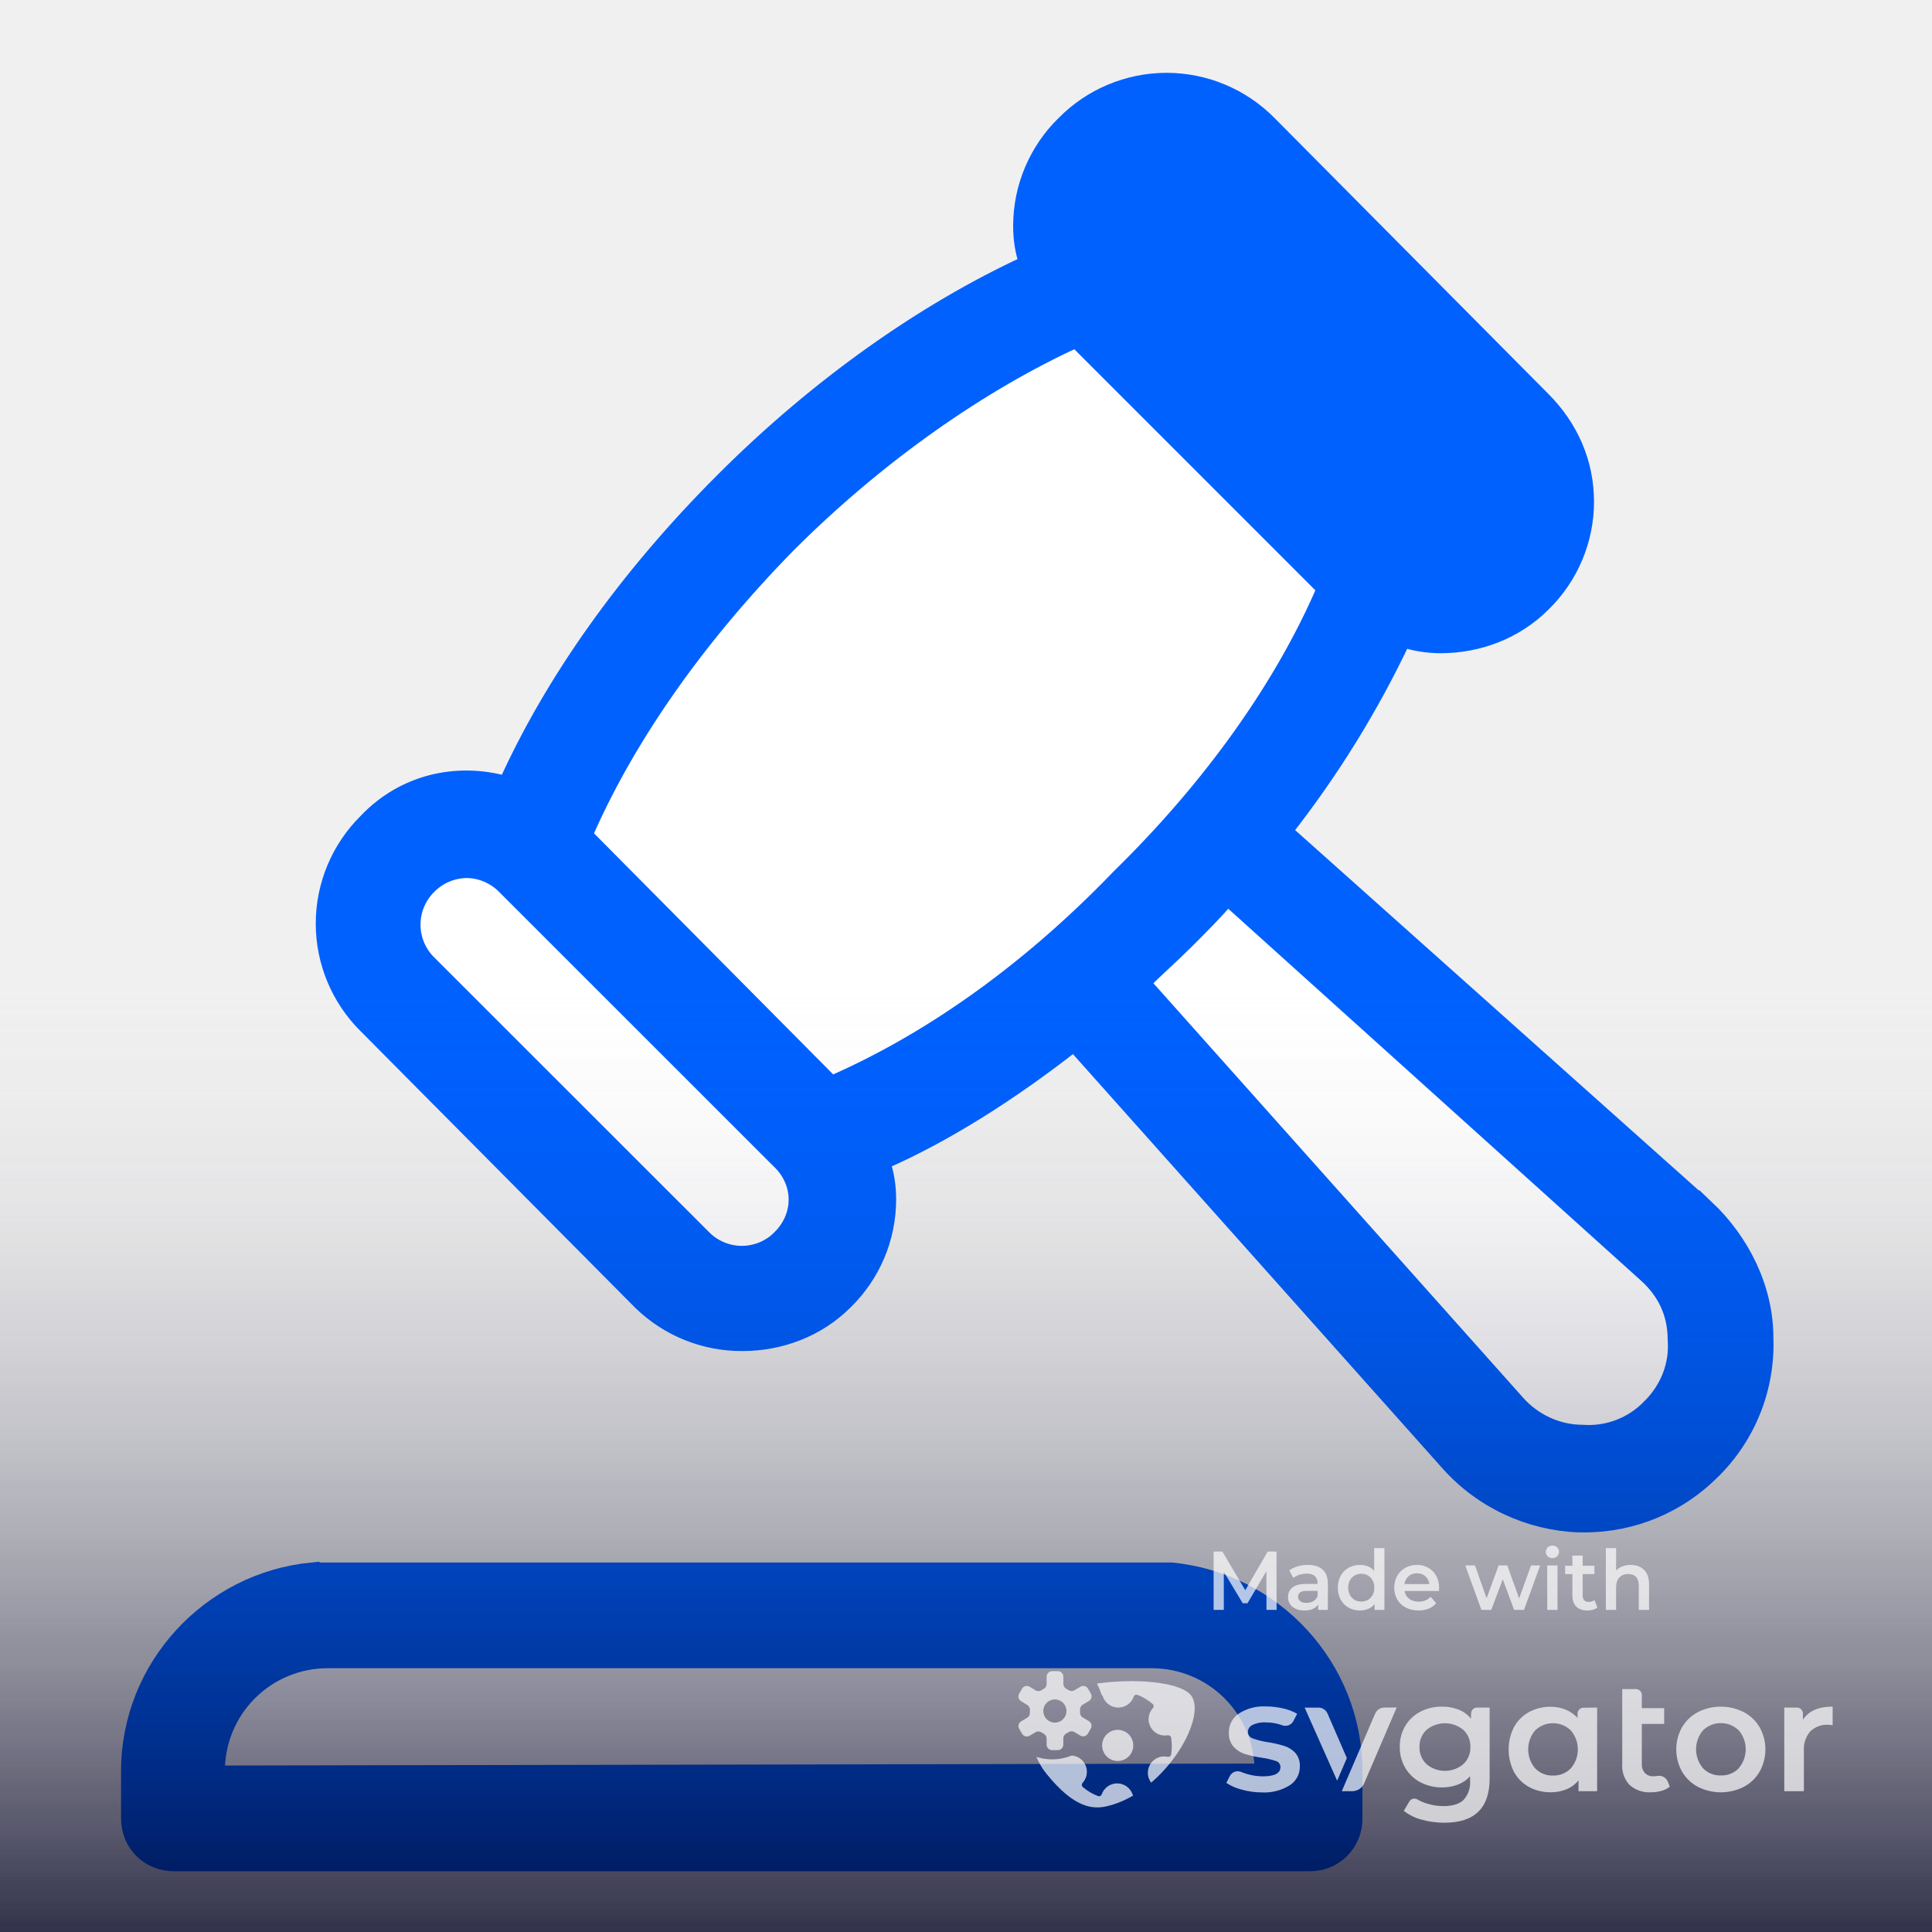
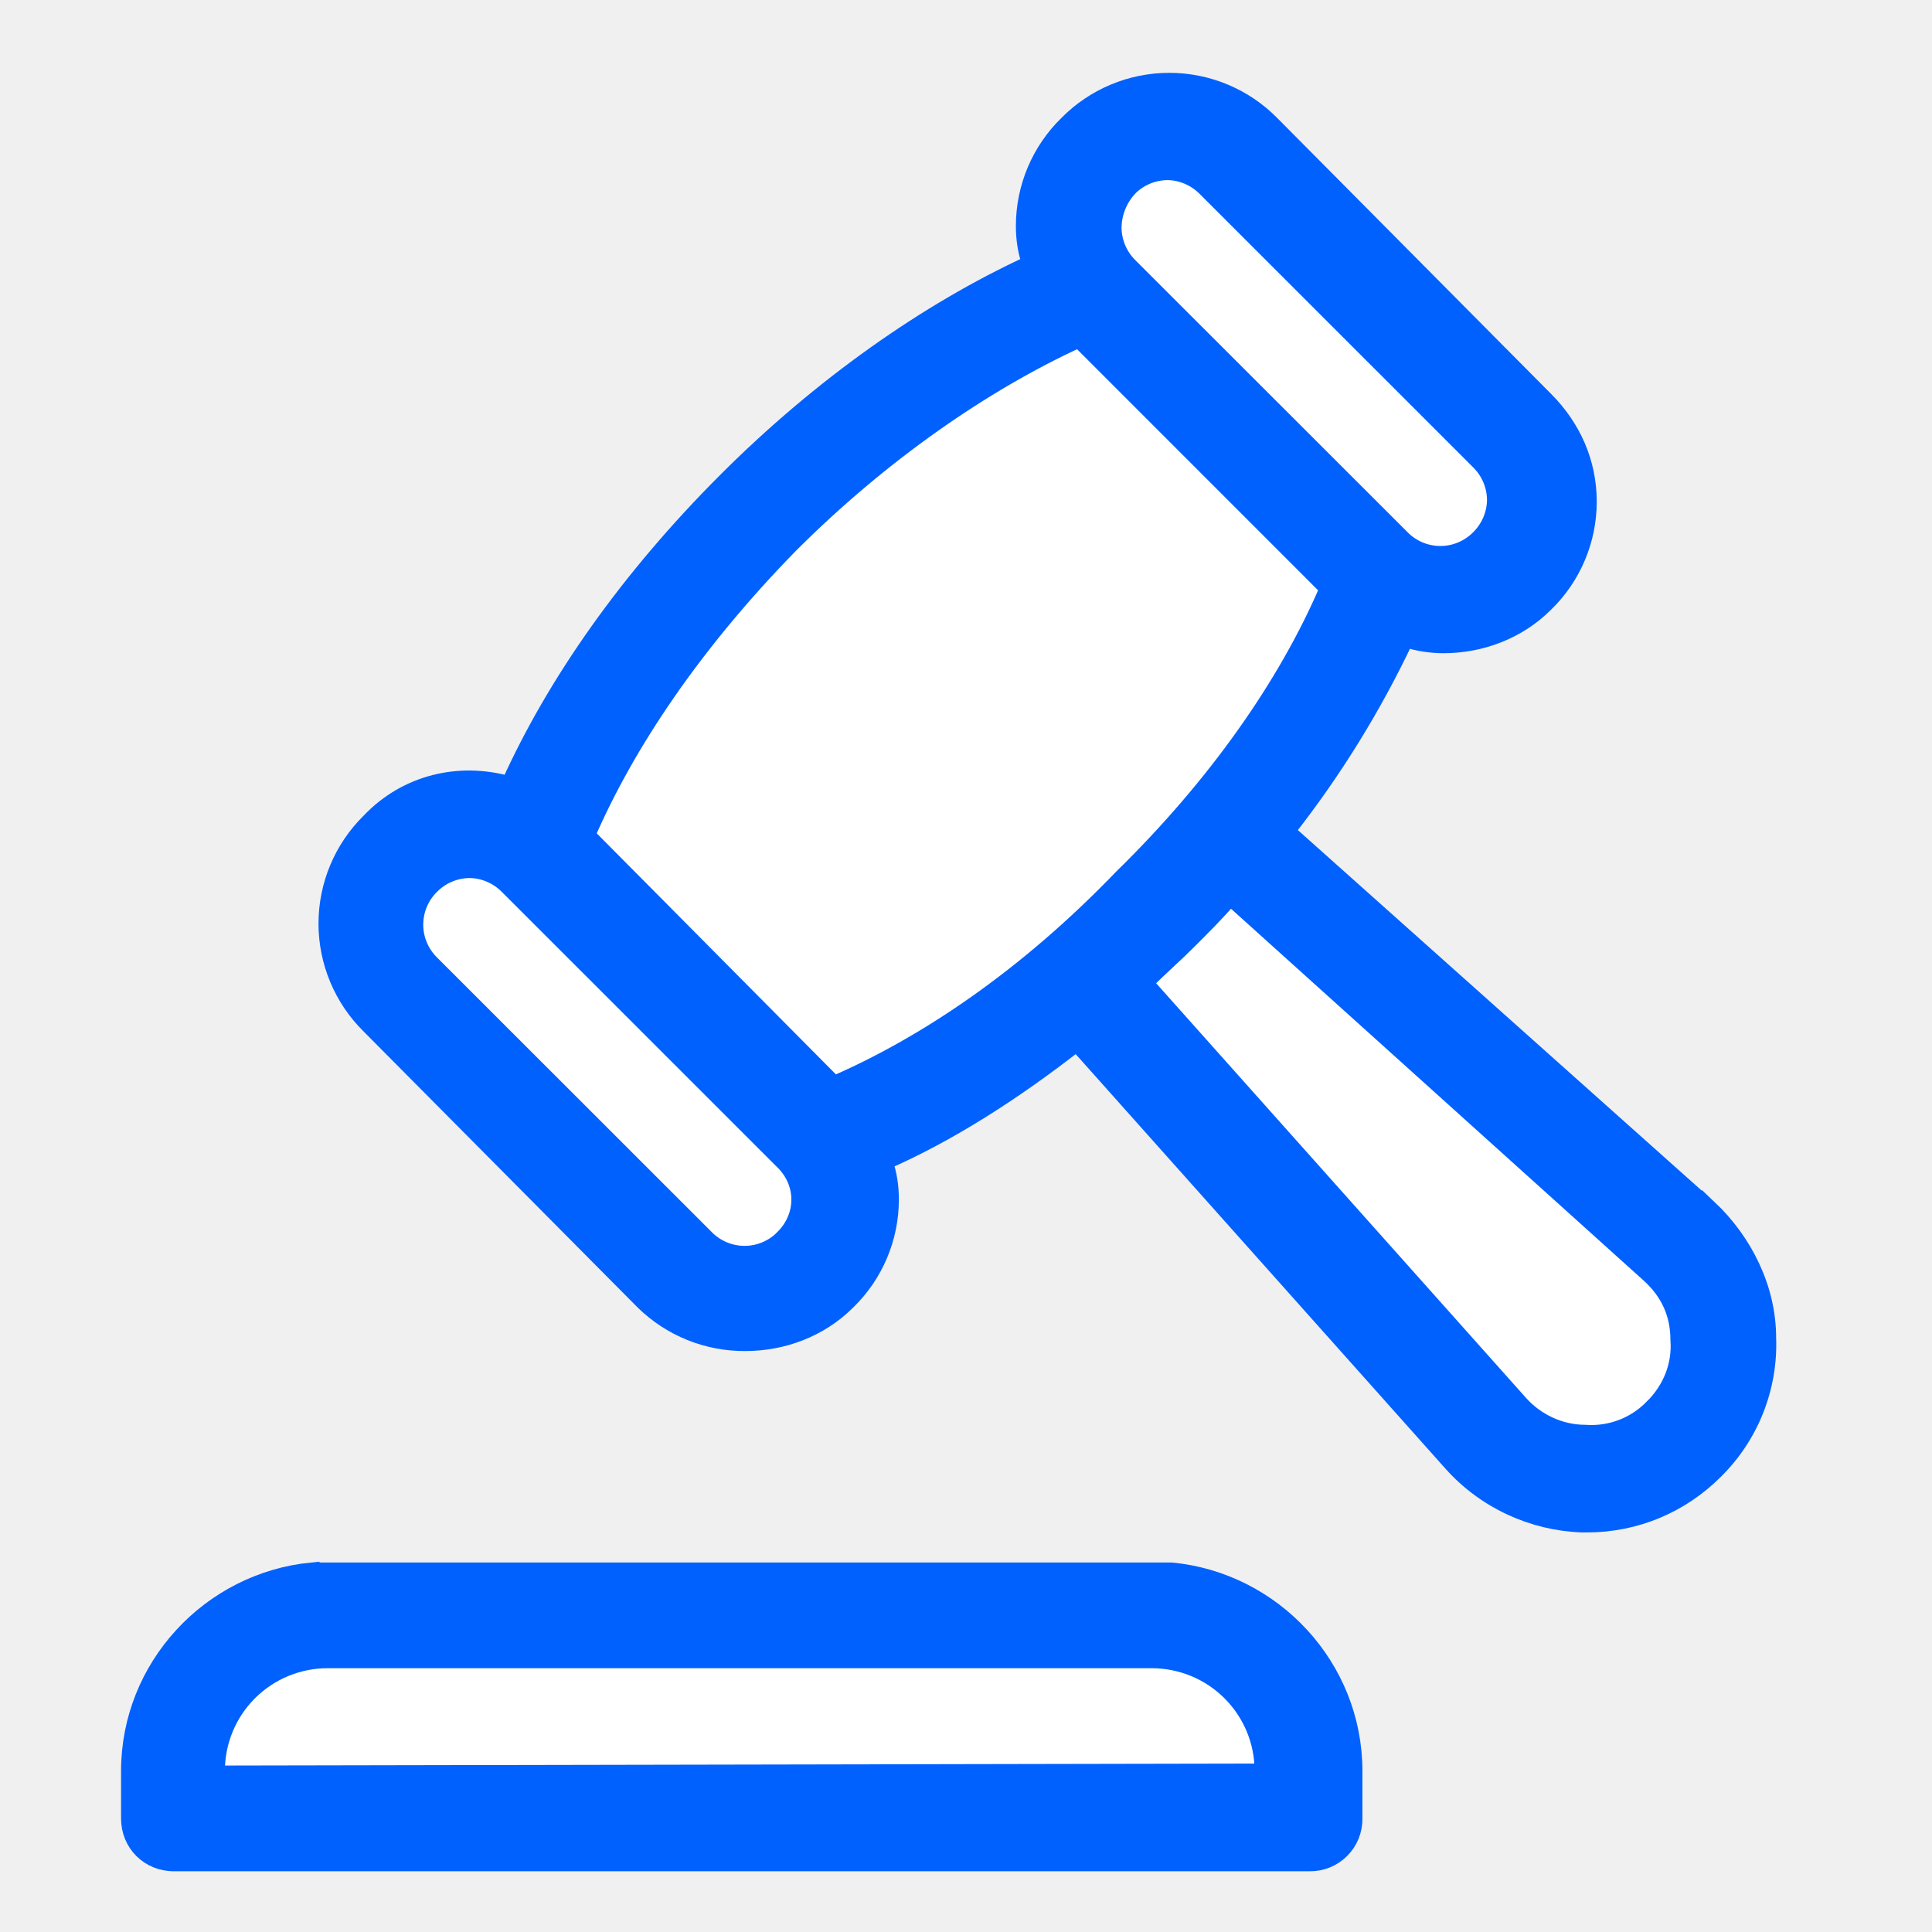
- <svg xmlns="http://www.w3.org/2000/svg" id="eBeguNl2SPh1" viewBox="0 0 32 32" shape-rendering="geometricPrecision" text-rendering="geometricPrecision" project-id="d8fd6df61c8f4638826b2327cf49ffd2" export-id="6df6e48b74f24c3985a4003d0bf74635" cached="false" style="background-color:transparent;cursor:pointer">
-   <defs>
-     <linearGradient id="eBeguNl2SPh11-fill" x1="0.5" y1="0" x2="0.5" y2="1" spreadMethod="pad" gradientUnits="objectBoundingBox" gradientTransform="translate(0 0)">
-       <stop id="eBeguNl2SPh11-fill-0" offset="0%" stop-color="rgba(255,255,255,0)" />
-       <stop id="eBeguNl2SPh11-fill-1" offset="100%" stop-color="#010022" />
-     </linearGradient>
-   </defs>
+ <svg xmlns="http://www.w3.org/2000/svg" id="eDi3AOmSGXe1" viewBox="0 0 32 32" shape-rendering="geometricPrecision" text-rendering="geometricPrecision" project-id="27a76bff1403419d8140660f5a4c4021" export-id="57d2d9737c364f1a9759c5515a11f7ad" cached="false" style="background-color:transparent;cursor:pointer">
  <g>
    <path d="M5.167,26.004c-1.698.164-3.037,1.6-3.037,3.33c0,0,0,.785,0,.785c0,.424.327.75.751.75c0,0,18.809,0,18.809,0c.2.003.393-.075.534-.216s.22-.334.217-.534c0,0,0-.784,0-.784c0-1.73-1.339-3.167-3.037-3.33c0,0-14.237,0-14.237,0s0-.001,0-.001s0,0,0,0Z" fill="#0061ff" fill-rule="evenodd" stroke="#0061ff" stroke-width="0.25" />
    <path d="M20.905,29.334c.001-.485-.192-.95-.535-1.293s-.808-.535-1.293-.535c0,0-13.649,0-13.649,0-.485-.001-.951.192-1.294.535s-.535.809-.534,1.294c0,0,0,.033,0,.033s17.305-.033,17.305-.033s0-.001,0-.001s0,0,0,0Z" fill="#fff" fill-rule="evenodd" stroke="#0061ff" stroke-width="0.25" />
  </g>
-   <g id="eBeguNl2SPh5" transform="translate(-.372095 0.201308)">
-     <path d="M19.04,2.918c.165-.165.388-.259.621-.261.229,0,.457.098.62.261c0,0,4.54,4.539,4.54,4.539.164.165.258.387.26.62-.002.233-.096.455-.26.62-.167.172-.397.27-.637.27s-.47-.097-.637-.27c0,0-4.507-4.504-4.507-4.504-.165-.165-.259-.387-.262-.62.002-.243.096-.477.262-.654c0,0,0-.001,0-.001s0,0,0,0Z" fill="#0061ff" stroke="#0061ff" stroke-width="0.25" />
+   <g id="eDi3AOmSGXe5" transform="translate(-.326795 0.201308)">
    <path d="M28.64,19.8c0,0-6.987-6.237-6.987-6.237.77-.98,1.427-2.042,1.96-3.168.195.066.424.098.62.098.62,0,1.24-.228,1.697-.685.459-.446.718-1.058.719-1.698c0-.653-.262-1.24-.719-1.698c0,0-4.538-4.572-4.538-4.572-.448-.454-1.06-.71-1.698-.71s-1.25.256-1.698.71c-.458.446-.717,1.058-.718,1.698c0,.228.032.424.098.62-1.698.784-3.462,2.024-5.029,3.592-1.633,1.632-2.84,3.363-3.592,5.028-.816-.229-1.698-.033-2.318.62-.454.448-.71,1.06-.71,1.698s.256,1.25.71,1.698c0,0,4.539,4.572,4.539,4.572.453.444,1.064.691,1.698.685.62,0,1.24-.228,1.697-.685.459-.446.718-1.058.719-1.698c0-.229-.033-.425-.098-.62c1.045-.458,2.122-1.143,3.167-1.96c0,0,6.204,6.955,6.204,6.955.555.62,1.339.98,2.155,1.012c0,0,.098,0,.098,0c.816,0,1.567-.326,2.122-.881.594-.583.914-1.389.882-2.22c0-.817-.392-1.6-.98-2.156c0,0,0,.002,0,.002s0,0,0,0Z" fill="#0061ff" stroke="#0061ff" stroke-width="0.25" />
+     <path d="M19.04,2.918c.165-.165.388-.259.621-.261.229,0,.457.098.62.261c0,0,4.54,4.539,4.54,4.539.164.165.258.387.26.62-.002.233-.096.455-.26.62-.167.172-.397.27-.637.27s-.47-.097-.637-.27c0,0-4.507-4.504-4.507-4.504-.165-.165-.259-.387-.262-.62.002-.243.096-.477.262-.654c0,0,0-.001,0-.001s0,0,0,0Z" fill="#fff" stroke="#0061ff" stroke-width="0.25" />
    <path d="M14.144,17.743c0,0-4.082-4.114-4.082-4.114.653-1.502,1.764-3.167,3.364-4.8c1.502-1.502,3.2-2.677,4.767-3.396c0,0,4.114,4.115,4.114,4.115-.686,1.6-1.861,3.265-3.396,4.767-1.6,1.665-3.265,2.775-4.767,3.428c0,0,0,0,0,0Z" fill="#fff" stroke="#0061ff" stroke-width="0.25" />
    <path d="M27.694,23.098c-.289.299-.695.455-1.11.425-.424,0-.816-.196-1.077-.49c0,0-6.204-6.955-6.204-6.955.229-.229.49-.457.718-.686.229-.228.457-.457.686-.718c0,0,6.922,6.237,6.922,6.237.327.293.49.652.49,1.077.033.425-.13.816-.424,1.11c0,0-.001,0-.001,0s0,0,0,0Z" fill="#fff" stroke="#0061ff" stroke-width="0.25" />
    <path d="M13.295,20.29c-.167.172-.397.269-.636.269s-.469-.097-.636-.269c0,0-4.542-4.54-4.542-4.54-.172-.167-.269-.397-.269-.636s.097-.469.269-.636c.165-.165.388-.259.621-.261.229,0,.457.098.62.261c0,0,4.54,4.539,4.54,4.539.391.359.391.914.032,1.273c0,0,.002.001.002.001s0,0,0,0Z" fill="#fff" stroke="#0061ff" stroke-width="0.25" />
  </g>
-   <rect style="mix-blend-mode:multiply" width="32" height="16" rx="0" ry="0" transform="translate(0 16)" opacity="0.8" fill="url(#eBeguNl2SPh11-fill)" stroke-width="0" />
-   <g transform="matrix(.091429 0 0 0.091429 16.45714 25.6)" opacity="0.7">
-     <path d="M100.296,3.591h1.861v8.057h-1.861v-8.057Zm.938-1.328c-.338,0-.62-.106-.849-.317-.228-.221-.343-.493-.343-.815s.114-.588.343-.8c.228-.221.511-.332.849-.332s.62.106.849.317c.228.201.343.458.343.769c0,.332-.114.614-.343.845-.218.221-.501.332-.849.332Zm17.508,4.767v4.617h-1.861v-4.376c0-.704-.164-1.232-.491-1.584-.328-.362-.794-.543-1.399-.543-.685,0-1.226.211-1.623.634-.397.412-.596,1.011-.596,1.796v4.074h-1.861v-11.195h1.861v4.074c.308-.332.685-.583,1.132-.754.457-.181.963-.272,1.519-.272c1.003,0,1.807.297,2.412.89.605.593.908,1.474.908,2.64h-0ZM107.592,11.755c-.873,0-1.548-.231-2.025-.694-.477-.463-.715-1.137-.715-2.022v-3.878h-1.31v-1.509h1.31v-1.841h1.861v1.841h2.129v1.509h-2.129v3.832c0,.392.094.694.283.905.189.201.462.302.819.302.417,0,.764-.111,1.042-.332l.521,1.343c-.218.181-.486.317-.804.407-.308.091-.635.136-.983.136v0Zm-13.296-.106L92.242,6.097L90.157,11.649h-1.787L85.453,3.592h1.757l2.099,5.945l2.189-5.945h1.563l2.144,5.975l2.159-5.975h1.653l-2.933,8.057h-1.787ZM80.712,7.664c0,.131-.01.317-.03.558h-6.238c.109.593.392,1.066.849,1.418.466.342,1.042.513,1.727.513.873,0,1.593-.292,2.159-.875l.998,1.162c-.357.433-.809.759-1.355.981s-1.161.332-1.846.332c-.873,0-1.643-.176-2.308-.528-.665-.352-1.181-.84-1.548-1.464-.357-.634-.536-1.348-.536-2.143c0-.785.174-1.489.521-2.112.357-.634.849-1.127,1.474-1.479s1.33-.528,2.114-.528c.774,0,1.464.176,2.07.528.615.342,1.092.83,1.429,1.464.347.624.521,1.348.521,2.173l-0-0ZM76.692,5.009c-.596,0-1.102.181-1.519.543-.407.352-.655.825-.744,1.418h4.511c-.079-.583-.323-1.056-.729-1.418-.407-.362-.913-.543-1.519-.543ZM69.016,11.648v-1.041c-.308.382-.69.669-1.146.86-.447.191-.943.287-1.489.287-.764,0-1.454-.171-2.07-.513-.605-.342-1.082-.825-1.429-1.448-.347-.634-.521-1.358-.521-2.173s.174-1.534.521-2.158c.347-.624.824-1.106,1.429-1.448C64.927,3.671,65.617,3.5,66.381,3.5c.526,0,1.007.091,1.444.272s.809.453,1.117.815v-4.134h1.861v11.195h-1.787Zm-.357-2.701c.208-.382.313-.825.313-1.328s-.104-.946-.313-1.328c-.208-.382-.491-.674-.849-.875-.357-.211-.759-.317-1.206-.317-.447,0-.849.106-1.206.317-.357.201-.64.493-.849.875s-.313.825-.313,1.328.104.946.313,1.328.491.679.849.89c.357.201.759.302,1.206.302.447,0,.849-.101,1.206-.302.357-.211.64-.508.849-.89ZM56.937,3.5c1.171,0,2.065.287,2.68.86.625.563.938,1.418.938,2.565v4.723h-1.757v-.981c-.228.352-.556.624-.983.815-.417.181-.923.272-1.519.272s-1.117-.101-1.563-.302c-.447-.211-.794-.498-1.042-.86-.238-.372-.357-.79-.357-1.252c0-.724.263-1.303.789-1.735.536-.443,1.375-.664,2.516-.664h2.055v-.121c0-.563-.169-.996-.506-1.298-.328-.302-.819-.453-1.474-.453-.447,0-.888.07-1.325.211-.427.141-.789.337-1.087.588l-.73-1.373c.417-.322.918-.568,1.504-.739s1.206-.257,1.861-.257l0.0 0Zm-.253,6.88c.467,0,.878-.106,1.236-.317.367-.221.625-.533.774-.935v-.935h-1.921c-1.072,0-1.608.357-1.608,1.071c0,.342.134.614.402.815s.64.302,1.117.302h0Zm-10.691.061h-.864l-3.424-5.703v6.91h-1.846v-10.562h1.593l4.139,7.001l4.065-7.001h1.593l.015,10.562h-1.831l-.015-7.001-3.424,5.794Zm63.341,18.899v15.15h-3.372v-1.962c-.578.712-1.324,1.268-2.172,1.617-.906.368-1.876.552-2.853.54-1.38.024-2.742-.308-3.957-.963-1.137-.626-2.074-1.563-2.7-2.7-1.304-2.564-1.304-5.596,0-8.16.628-1.136,1.564-2.072,2.7-2.7c1.215-.653,2.578-.984,3.957-.963.925-.009,1.843.166,2.7.513.817.335,1.55.847,2.145,1.5v-.762c0-.286.114-.561.316-.764s.477-.316.764-.316l2.472-.03Zm-4.767,11.01c1.702-1.974,1.702-4.896,0-6.87-1.8-1.744-4.659-1.744-6.459,0-1.685,1.98-1.685,4.89,0,6.87.841.872,2.011,1.347,3.222,1.308c1.214.039,2.388-.434,3.237-1.302v-.006Zm17.94,3.324c-.451.355-.969.615-1.524.762-.614.172-1.249.258-1.887.255-1.41.091-2.799-.379-3.864-1.308-.962-1.023-1.452-2.403-1.35-3.804v-13.59h2.469c.286,0,.561.114.764.316s.316.477.316.764v2.379h4.047v2.853h-4.047v7.2c-.044.614.154,1.222.552,1.692.406.41.968.628,1.545.597.226.001.452-.017.675-.054.81-.17,1.625.262,1.941,1.026l.363.912Zm5.079.027c-1.2-.634-2.198-1.592-2.88-2.766-1.38-2.494-1.38-5.522,0-8.016.685-1.167,1.683-2.12,2.88-2.751c2.615-1.326,5.704-1.326,8.319,0c1.197.632,2.194,1.584,2.88,2.751c1.38,2.494,1.38,5.522,0,8.016-.682,1.174-1.68,2.132-2.88,2.766-2.615,1.326-5.704,1.326-8.319,0Zm7.392-3.369c1.702-1.974,1.702-4.896,0-6.87-1.8-1.744-4.659-1.744-6.459,0-1.685,1.98-1.685,4.89,0,6.87.841.872,2.011,1.347,3.222,1.308c1.211.044,2.384-.42,3.237-1.281v-.027Zm17.022-11.16v3.372c-.271-.054-.546-.083-.822-.087-1.194-.067-2.362.368-3.222,1.2-.835.96-1.254,2.211-1.167,3.48v7.353h-3.552v-15.15h2.298c.286,0,.561.114.764.316s.316.477.316.764v1.134c1.014-1.588,2.809-2.382,5.385-2.382Zm-107.022,15.042c-1-.244-1.95-.657-2.811-1.221l.621-1.233c.374-.74,1.251-1.073,2.022-.768.374.155.757.288,1.146.399.918.269,1.869.407,2.826.411c2.118,0,3.179-.557,3.183-1.671.014-.511-.319-.966-.81-1.107-.844-.282-1.713-.483-2.595-.6-1.033-.149-2.054-.374-3.054-.675-.775-.249-1.472-.695-2.022-1.296-.611-.711-.921-1.632-.864-2.568-.03-1.383.649-2.685,1.8-3.453c1.447-.932,3.15-1.386,4.869-1.296c1.054 0,2.105.119,3.132.354.902.189,1.769.519,2.568.978l-.675,1.296c-.363.73-1.216,1.072-1.983.795-.985-.36-2.026-.541-3.075-.534-.818-.048-1.635.114-2.373.471-.483.223-.797.701-.81,1.233-.01.547.341,1.036.864,1.2.875.316,1.779.543,2.7.675c1.008.151,2.004.377,2.979.675.77.234,1.467.664,2.022,1.248.596.692.897,1.591.837,2.502.021,1.38-.68,2.671-1.848,3.405-1.505.927-3.257,1.374-5.022,1.281-1.226-.003-2.446-.171-3.627-.501Zm44.883-14.874v12.858c0,5.336-2.724,8.004-8.172,8.004-1.401.008-2.796-.178-4.146-.552-1.178-.305-2.281-.852-3.237-1.605l1.026-1.713c.306-.493.952-.645,1.446-.342.518.293,1.065.533,1.632.714.996.325,2.037.489,3.084.486c1.664,0,2.884-.378,3.66-1.134.846-.947,1.268-2.199,1.167-3.465v-.795c-.611.664-1.368,1.178-2.211,1.5-.914.349-1.886.523-2.865.513-1.356.018-2.696-.299-3.9-.924-1.142-.592-2.097-1.491-2.757-2.595-.682-1.16-1.03-2.486-1.005-3.831-.027-1.341.321-2.662,1.005-3.816.66-1.096,1.613-1.985,2.751-2.568c1.208-.613,2.546-.921,3.9-.9c1.025-.014,2.044.169,3,.54.881.345,1.659.911,2.259,1.644v-.936c0-.286.114-.561.316-.764s.477-.316.764-.316l2.283-.003Zm-4.782,10.263c.866-.808,1.34-1.951,1.299-3.135.036-1.171-.436-2.3-1.296-3.096-1.929-1.588-4.713-1.588-6.642,0-.856.797-1.326,1.926-1.287,3.096-.044,1.182.425,2.325,1.287,3.135c1.922,1.605,4.717,1.605,6.639,0Zm-12.057-10.278l-5.892,13.743c-.369.861-1.214,1.42-2.151,1.422h-1.902l5.763-13.404.3-.675c.283-.652.927-1.073,1.638-1.071l2.244-.015Zm-10.785,13.263l-5.889-13.236h2.511c.718-.001,1.367.43,1.644,1.092l3.492,8.046-1.758,4.098Z" clip-rule="evenodd" fill="#fff" fill-rule="evenodd" />
-     <g transform="matrix(.3 0 0 0.3-18.12243-25.9059)" mask="url(#eBeguNl2SPh16)">
-       <path d="M129.5,243.584c-8.76,2.18-20.08,1.79-37.33-19.63-2.358-2.928-4.382-6.363-5.934-10.028c3.008.979,6.219,1.508,9.554,1.508c17.032,0,30.84-13.808,30.84-30.84c0-5.42-1.398-10.514-3.854-14.939c22.541-3.148,48.247-1.187,56.014,6.199c12.32,11.73-14.11,59.03-49.29,67.73Z" fill="#fff" />
-       <mask id="eBeguNl2SPh16" mask-type="alpha" x="-150%" y="-150%" height="400%" width="400%">
-         <path id="eBeguNl2SPh17" d="M78.375,207.039c0-31.46,25.503-56.963,56.963-56.963s56.963,25.503,56.963,56.963-25.503,56.963-56.963,56.963-56.963-25.503-56.963-56.963Zm89.235-4.715c-.168-.939-1.06-1.567-2-1.41h-.06c-4.154.716-8.305-1.283-10.336-4.977s-1.494-8.27,1.336-11.393c.33-.33.516-.778.516-1.245s-.186-.915-.516-1.245l-.11-.1c-2.707-2.319-5.787-4.161-9.11-5.45-.436-.173-.923-.165-1.353.023s-.767.539-.937.977v.06c-1.404,3.987-5.188,6.639-9.414,6.598s-7.959-2.765-9.286-6.778c-.134-.449-.442-.826-.855-1.048s-.897-.269-1.345-.132h-.11c-3.264,1.214-6.312,2.942-9.03,5.12-.373.282-.619.701-.683,1.164s.06.933.343,1.306l.1.12c2.683,3.224,3.038,7.791.884,11.391s-6.345,5.448-10.454,4.609c-.456-.104-.935-.023-1.331.227s-.676.647-.779,1.103v.09c-.554,3.438-.554,6.942,0,10.38.064.465.312.885.687,1.167s.848.402,1.313.333h.11c4.154-.716,8.305,1.283,10.336,4.977s1.494,8.27-1.336,11.393c-.33.33-.516.778-.516,1.245s.186.915.516,1.245l.11.1c2.709,2.308,5.789,4.14,9.11,5.42.436.173.923.165,1.353-.023s.767-.539.937-.977v-.06c1.408-3.973,5.182-6.615,9.397-6.579s7.943,2.743,9.283,6.739c.134.449.442.826.855,1.048s.897.269,1.345.132h.11c3.304-1.225,6.387-2.978,9.13-5.19.372-.287.613-.71.672-1.175s-.072-.935-.362-1.305l-.1-.12c-2.83-3.196-3.287-7.848-1.134-11.534s6.43-5.572,10.604-4.676c.93.233,1.874-.33,2.11-1.26v-.09c.535-3.379.535-6.821,0-10.2Zm-41.67,4.69c0-5.197,4.213-9.41,9.41-9.41s9.41,4.213,9.41,9.41-4.213,9.41-9.41,9.41-9.41-4.213-9.41-9.41Z" fill="#d2dbed" stroke-width="0" />
-       </mask>
-     </g>
-     <path id="eBeguNl2SPh18" d="M116.33,114.77l-3.64-2.18c-1.023-.593-1.652-1.687-1.65-2.87v-2c-.002-1.183.627-2.277,1.65-2.87l3.64-2.18c.763-.436,1.321-1.157,1.552-2.005s.115-1.753-.322-2.515v0l-1.74-3c-.935-1.566-2.961-2.08-4.53-1.15v0l-3.68,2.18c-1.024.591-2.286.591-3.31,0l-1.7-1c-1.023-.593-1.652-1.687-1.65-2.87v-4.38c0-.878-.349-1.72-.969-2.341s-1.463-.969-2.341-.969h-3.47c-.878,0-1.72.349-2.341.969s-.969,1.463-.969,2.341s0,.06,0,.09v4.35c.002,1.183-.627,2.277-1.65,2.87l-1.68,1c-1.024.591-2.286.591-3.31,0L80.56,94c-.767-.449-1.683-.57-2.54-.337s-1.586.802-2.02,1.577v0l-1.74,3c-.443.758-.567,1.662-.344,2.512s.775,1.576,1.534,2.018v0L79.1,105c1.023.593,1.652,1.687,1.65,2.87v2c.002,1.183-.627,2.277-1.65,2.87l-3.61,2.18c-1.578.918-2.115,2.94-1.2,4.52v0l1.74,3c.918,1.578,2.94,2.115,4.52,1.2v0l3.66-2.18c1.024-.591,2.286-.591,3.31,0l1.68,1c1.023.593,1.652,1.687,1.65,2.87v3.67c0,.878.349,1.72.969,2.341s1.463.969,2.341.969h3.46c.878,0,1.72-.349,2.341-.969s.969-1.463.969-2.341v0-3.77c-.002-1.183.627-2.277,1.65-2.87l1.7-1c1.024-.591,2.286-.591,3.31,0l3.66,2.18c1.582.913,3.605.372,4.52-1.21v0l1.74-3c.939-1.568.428-3.601-1.14-4.54Zm-20.49.91c-3.866,0-7-3.134-7-7s3.134-7,7-7s7,3.134,7,7v0c0,3.866-3.134,7-7,7v0Z" transform="matrix(.3 0 0 0.3-17.65084-2.6395)" fill="#fff" />
-   </g>
</svg>
